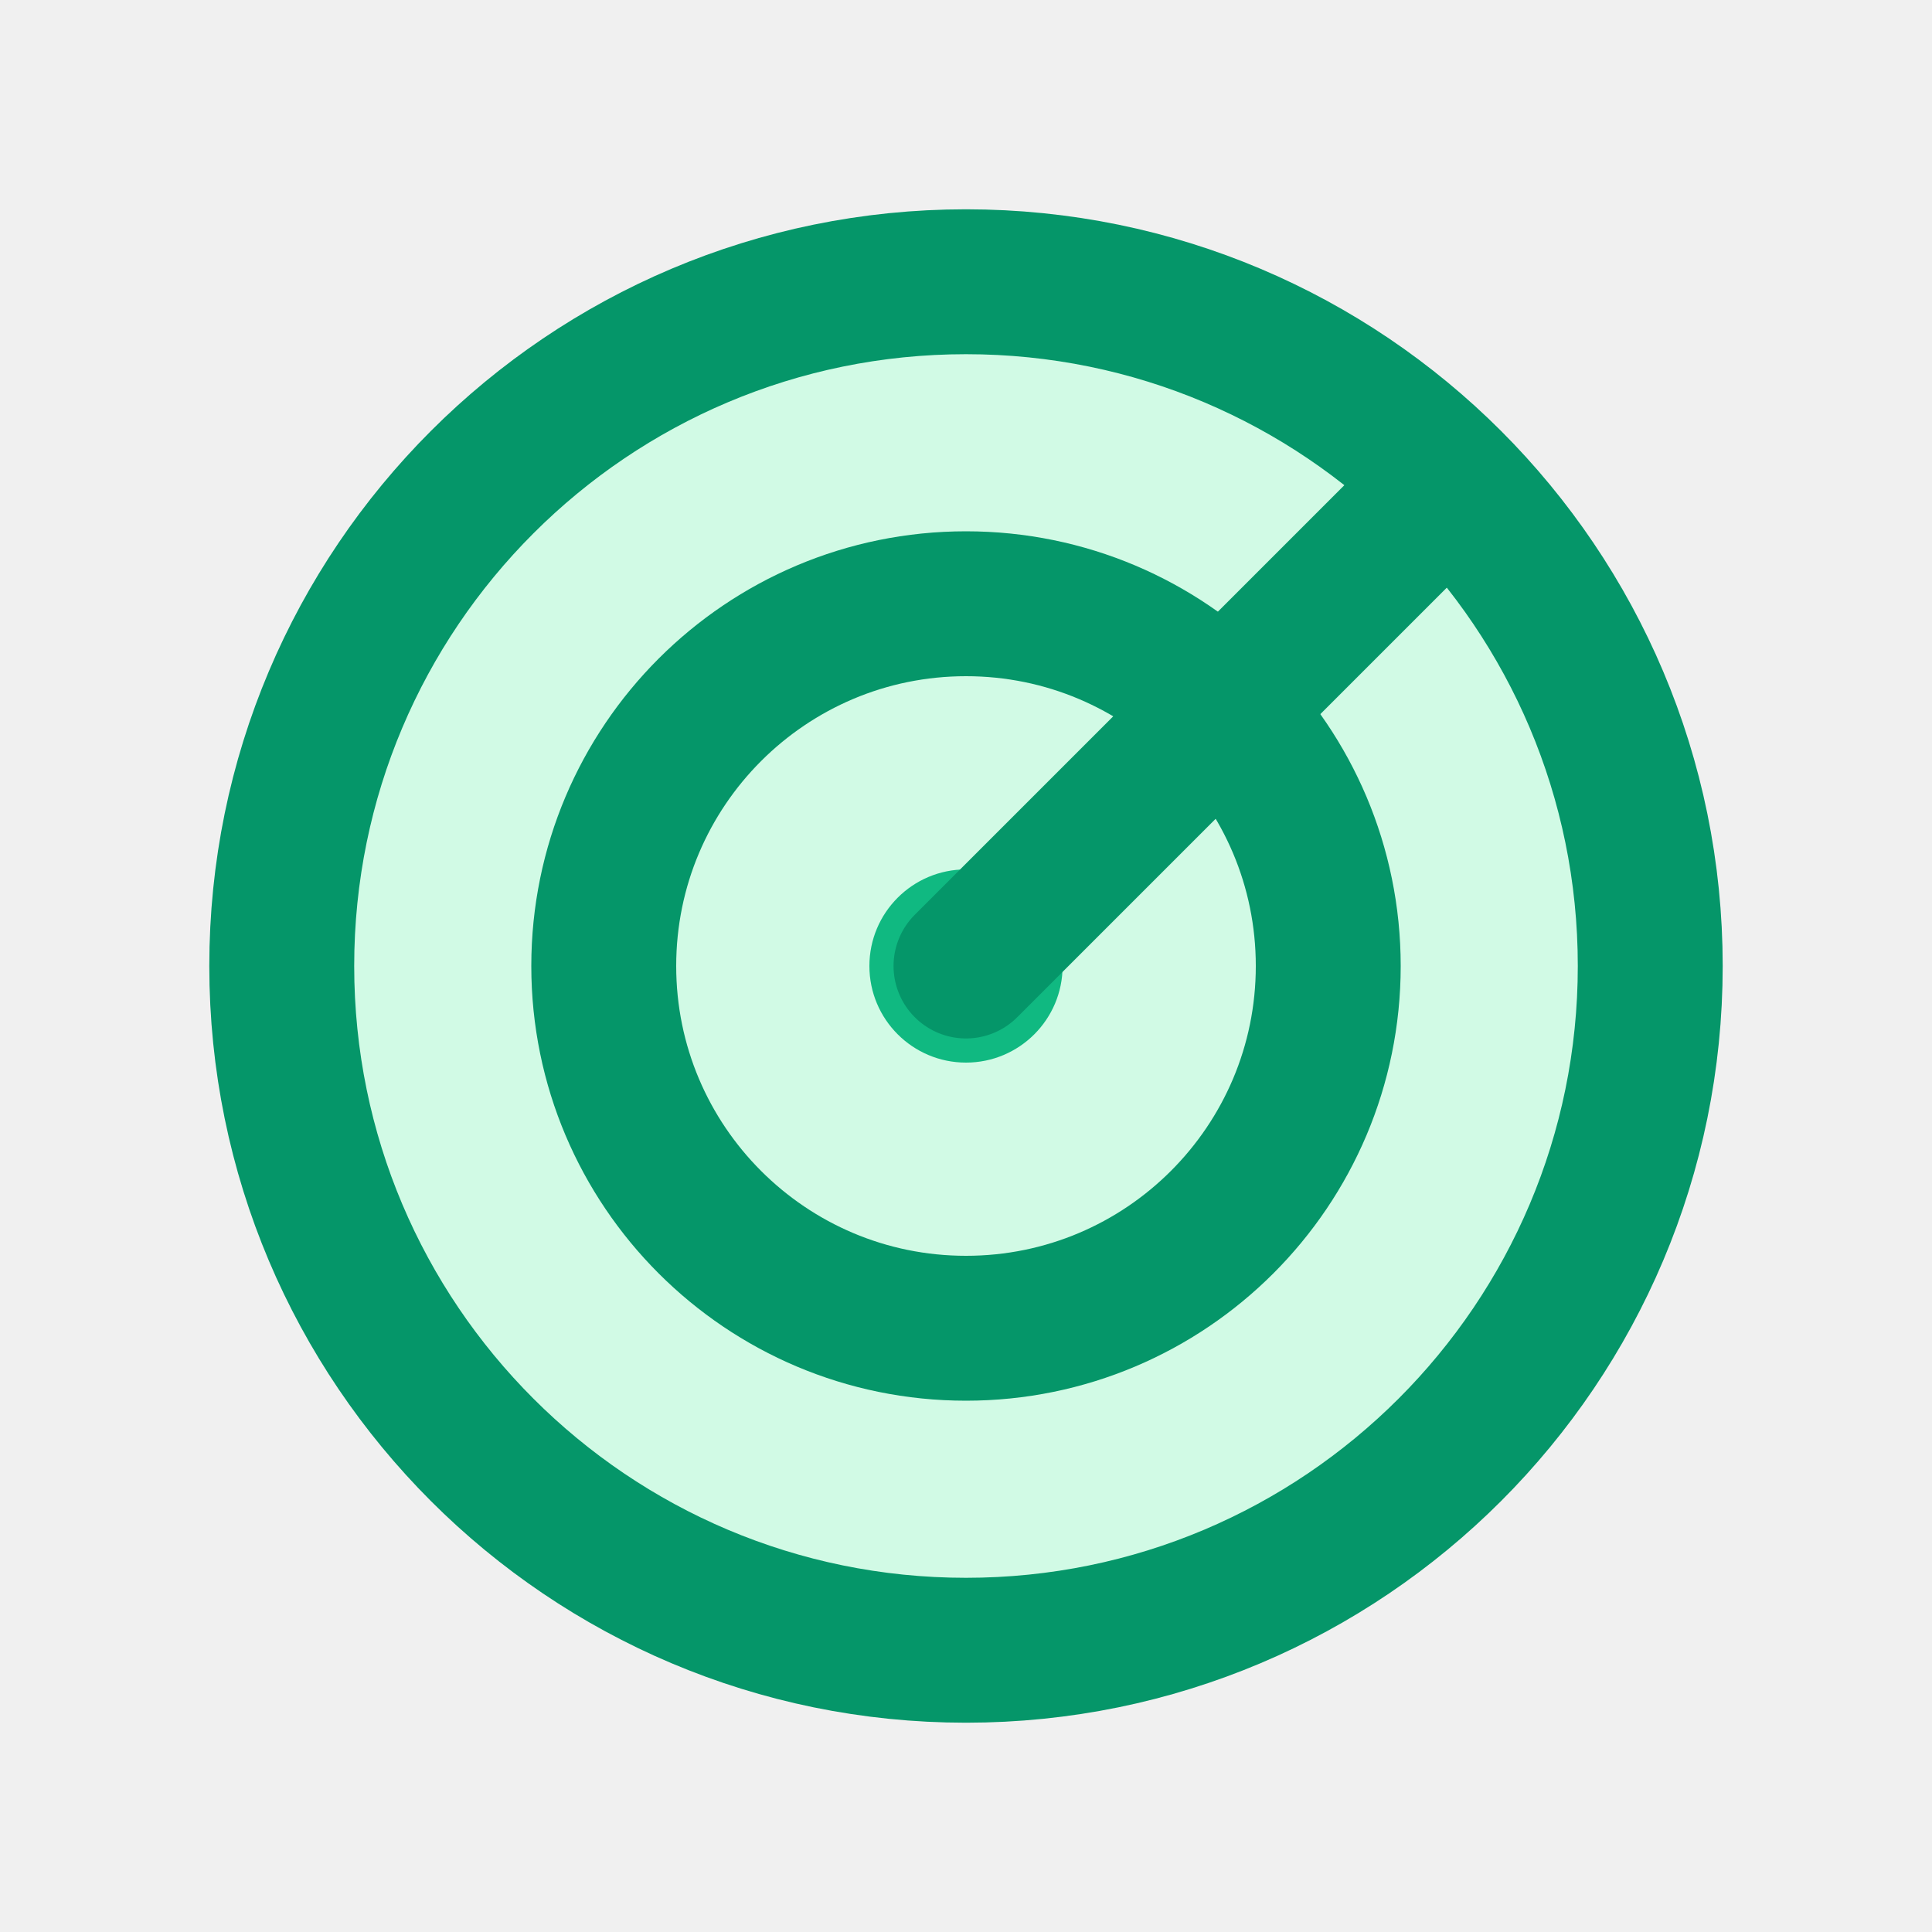
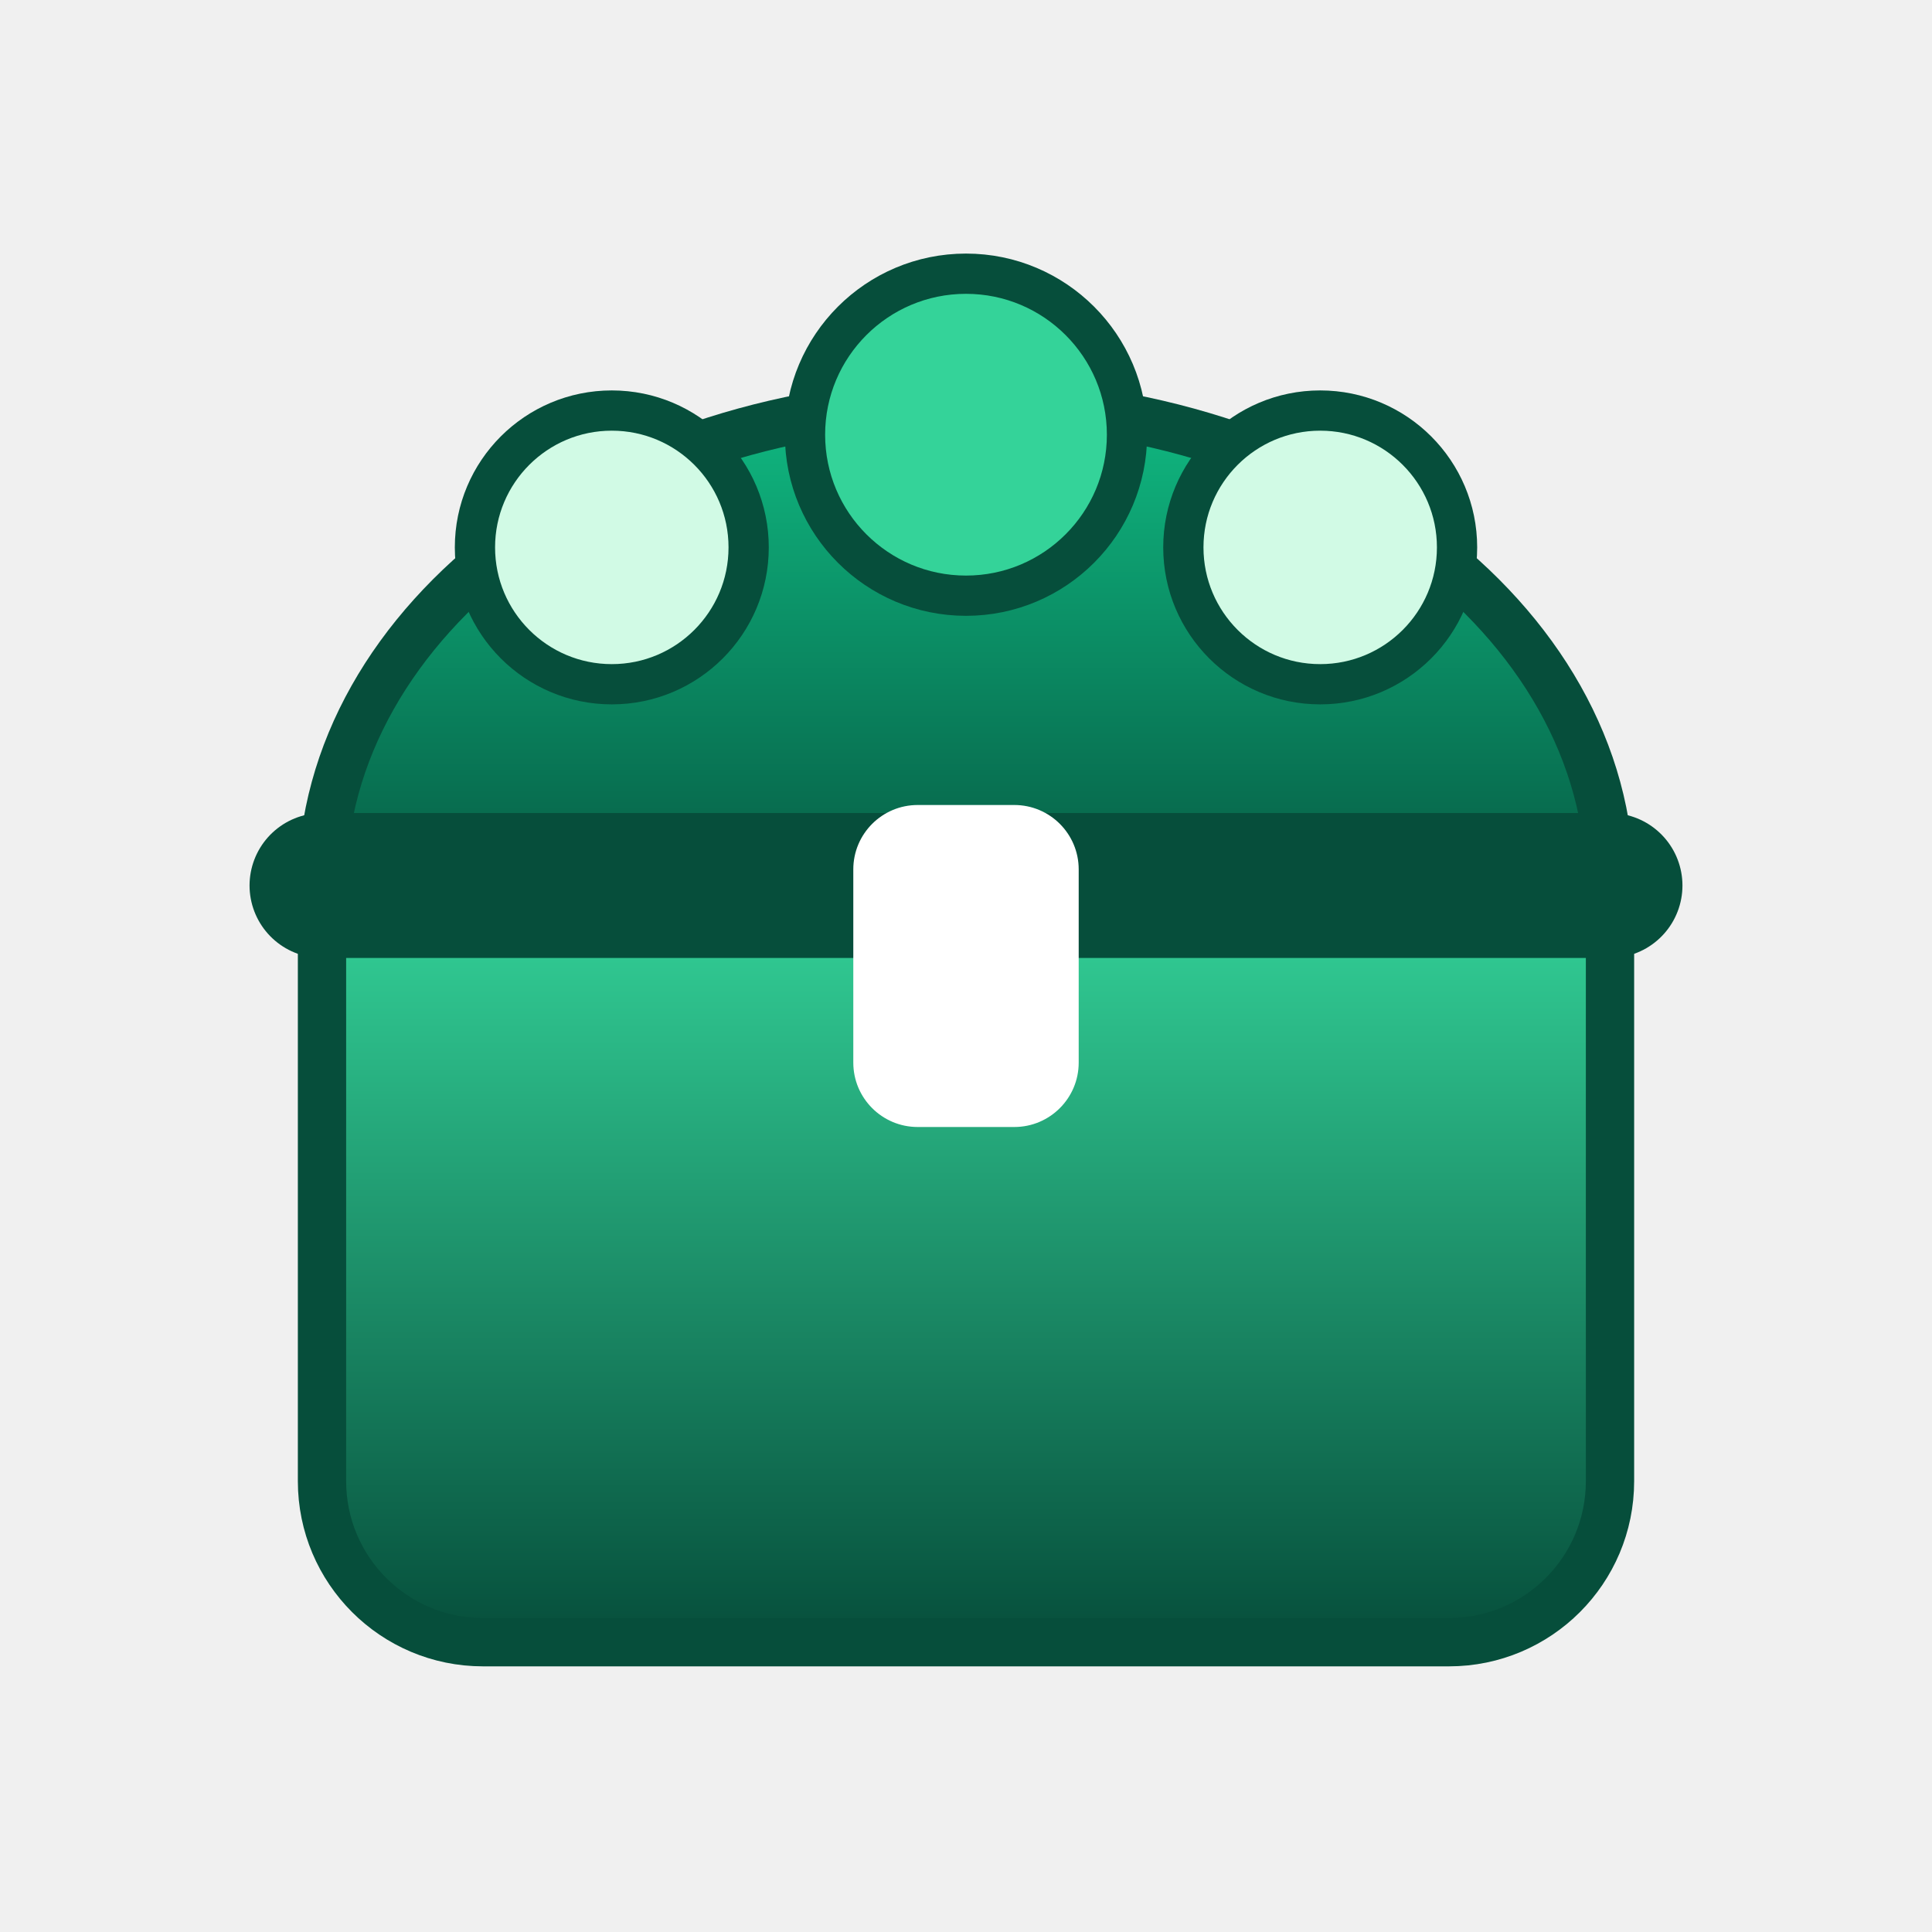
<svg xmlns="http://www.w3.org/2000/svg" viewBox="0 0 24 24" width="24" height="24" fill="none" stroke="#059669" stroke-width="1.8" stroke-linecap="round" stroke-linejoin="round">
-   <circle cx="12" cy="12" r="8.5" fill="#D1FAE5" />
-   <circle cx="12" cy="12" r="4.5" />
-   <circle cx="12" cy="12" r="1.2" fill="#10B981" stroke="none" />
-   <path d="M12 12l5.5-5.5" />
+   <defs>
+     <linearGradient id="cb-chest-body" x1="0" y1="0" x2="0" y2="1">
+       <stop offset="0" stop-color="#34D399" />
+       <stop offset="1" stop-color="#064E3B" />
+     </linearGradient>
+     <linearGradient id="cb-chest-lid" x1="0" y1="0" x2="0" y2="1">
+       <stop offset="0" stop-color="#10B981" />
+       <stop offset="1" stop-color="#065F46" />
+     </linearGradient>
+   </defs>
+   <path d="M4 11v7.4a2 2 0 0 0 2 2h12a2 2 0 0 0 2-2V11z" fill="url(#cb-chest-body)" stroke="#064E3B" stroke-width=".6" />
+   <path d="M4 11a8 6 0 0 1 16 0z" fill="url(#cb-chest-lid)" stroke="#064E3B" stroke-width=".6" />
+   <path d="M4 11h16" stroke="#064E3B" />
+   <rect x="10.6" y="10" width="2.8" height="4" rx=".8" fill="#FFFFFF" stroke="none" />
+   <circle cx="7.6" cy="6.8" r="1.7" fill="#D1FAE5" stroke="#064E3B" stroke-width=".5" />
+   <circle cx="12" cy="5.4" r="2" fill="#34D399" stroke="#064E3B" stroke-width=".5" />
+   <circle cx="16.4" cy="6.8" r="1.7" fill="#D1FAE5" stroke="#064E3B" stroke-width=".5" />
</svg>
